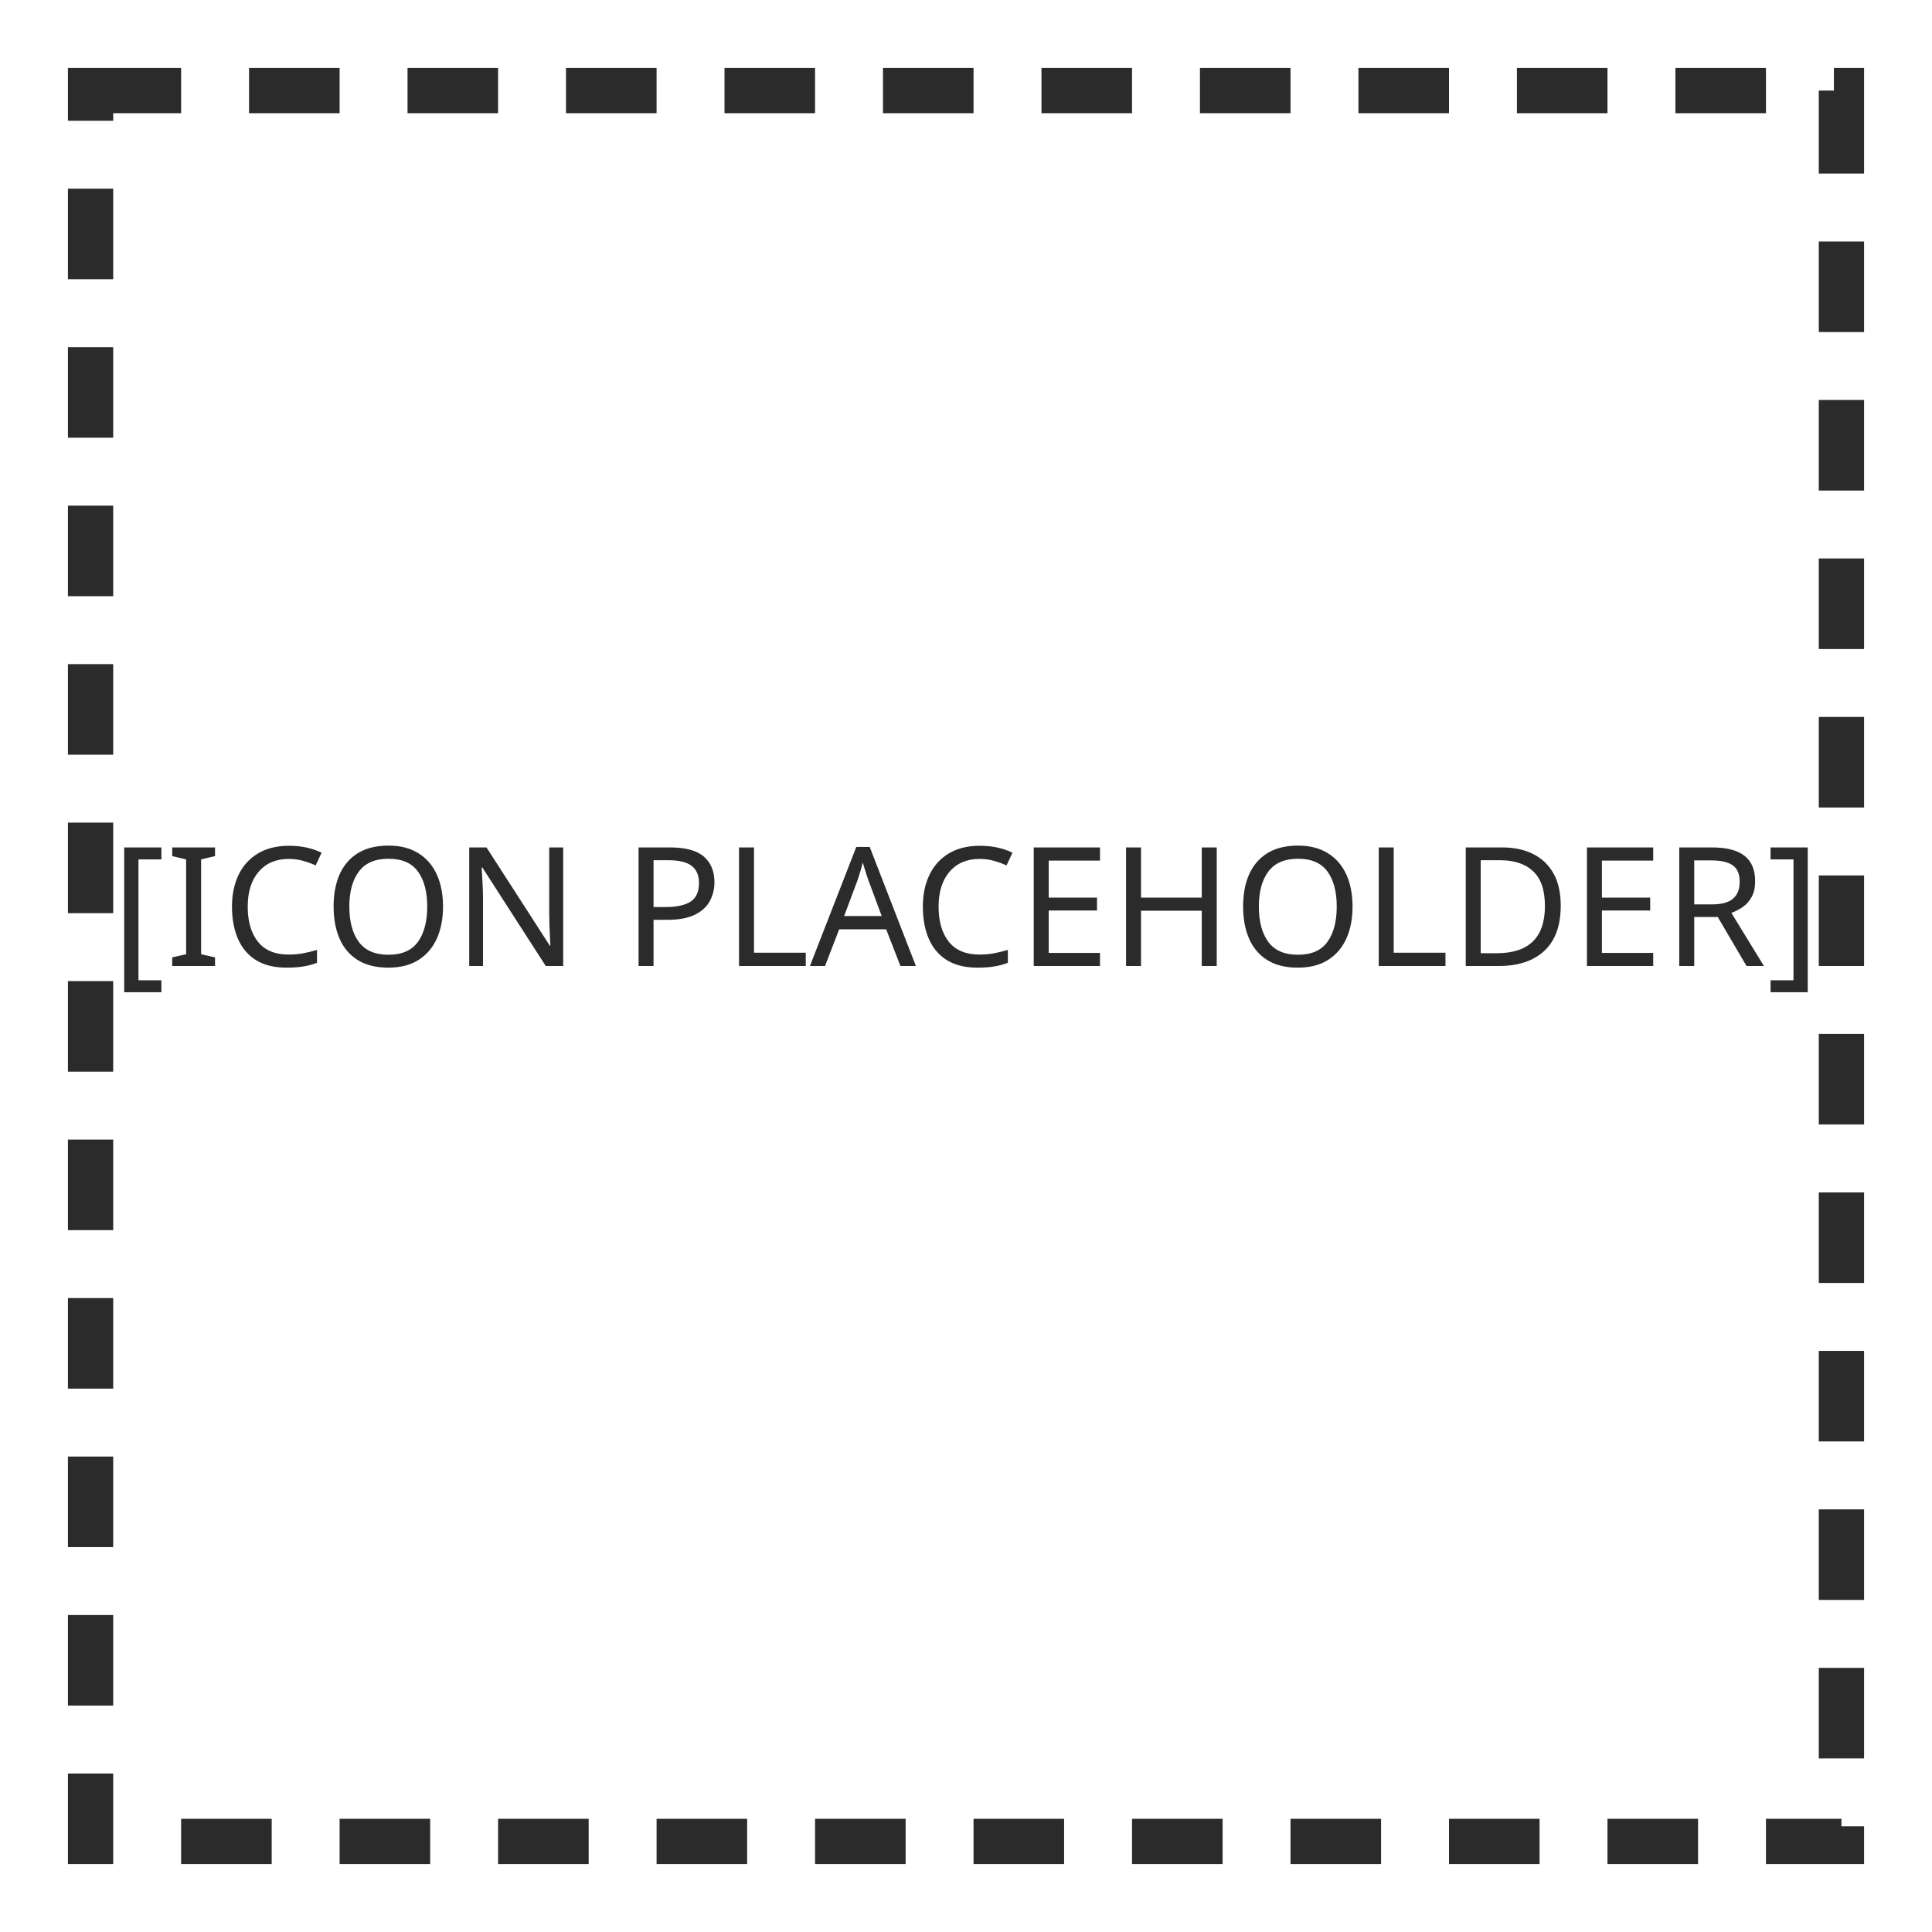
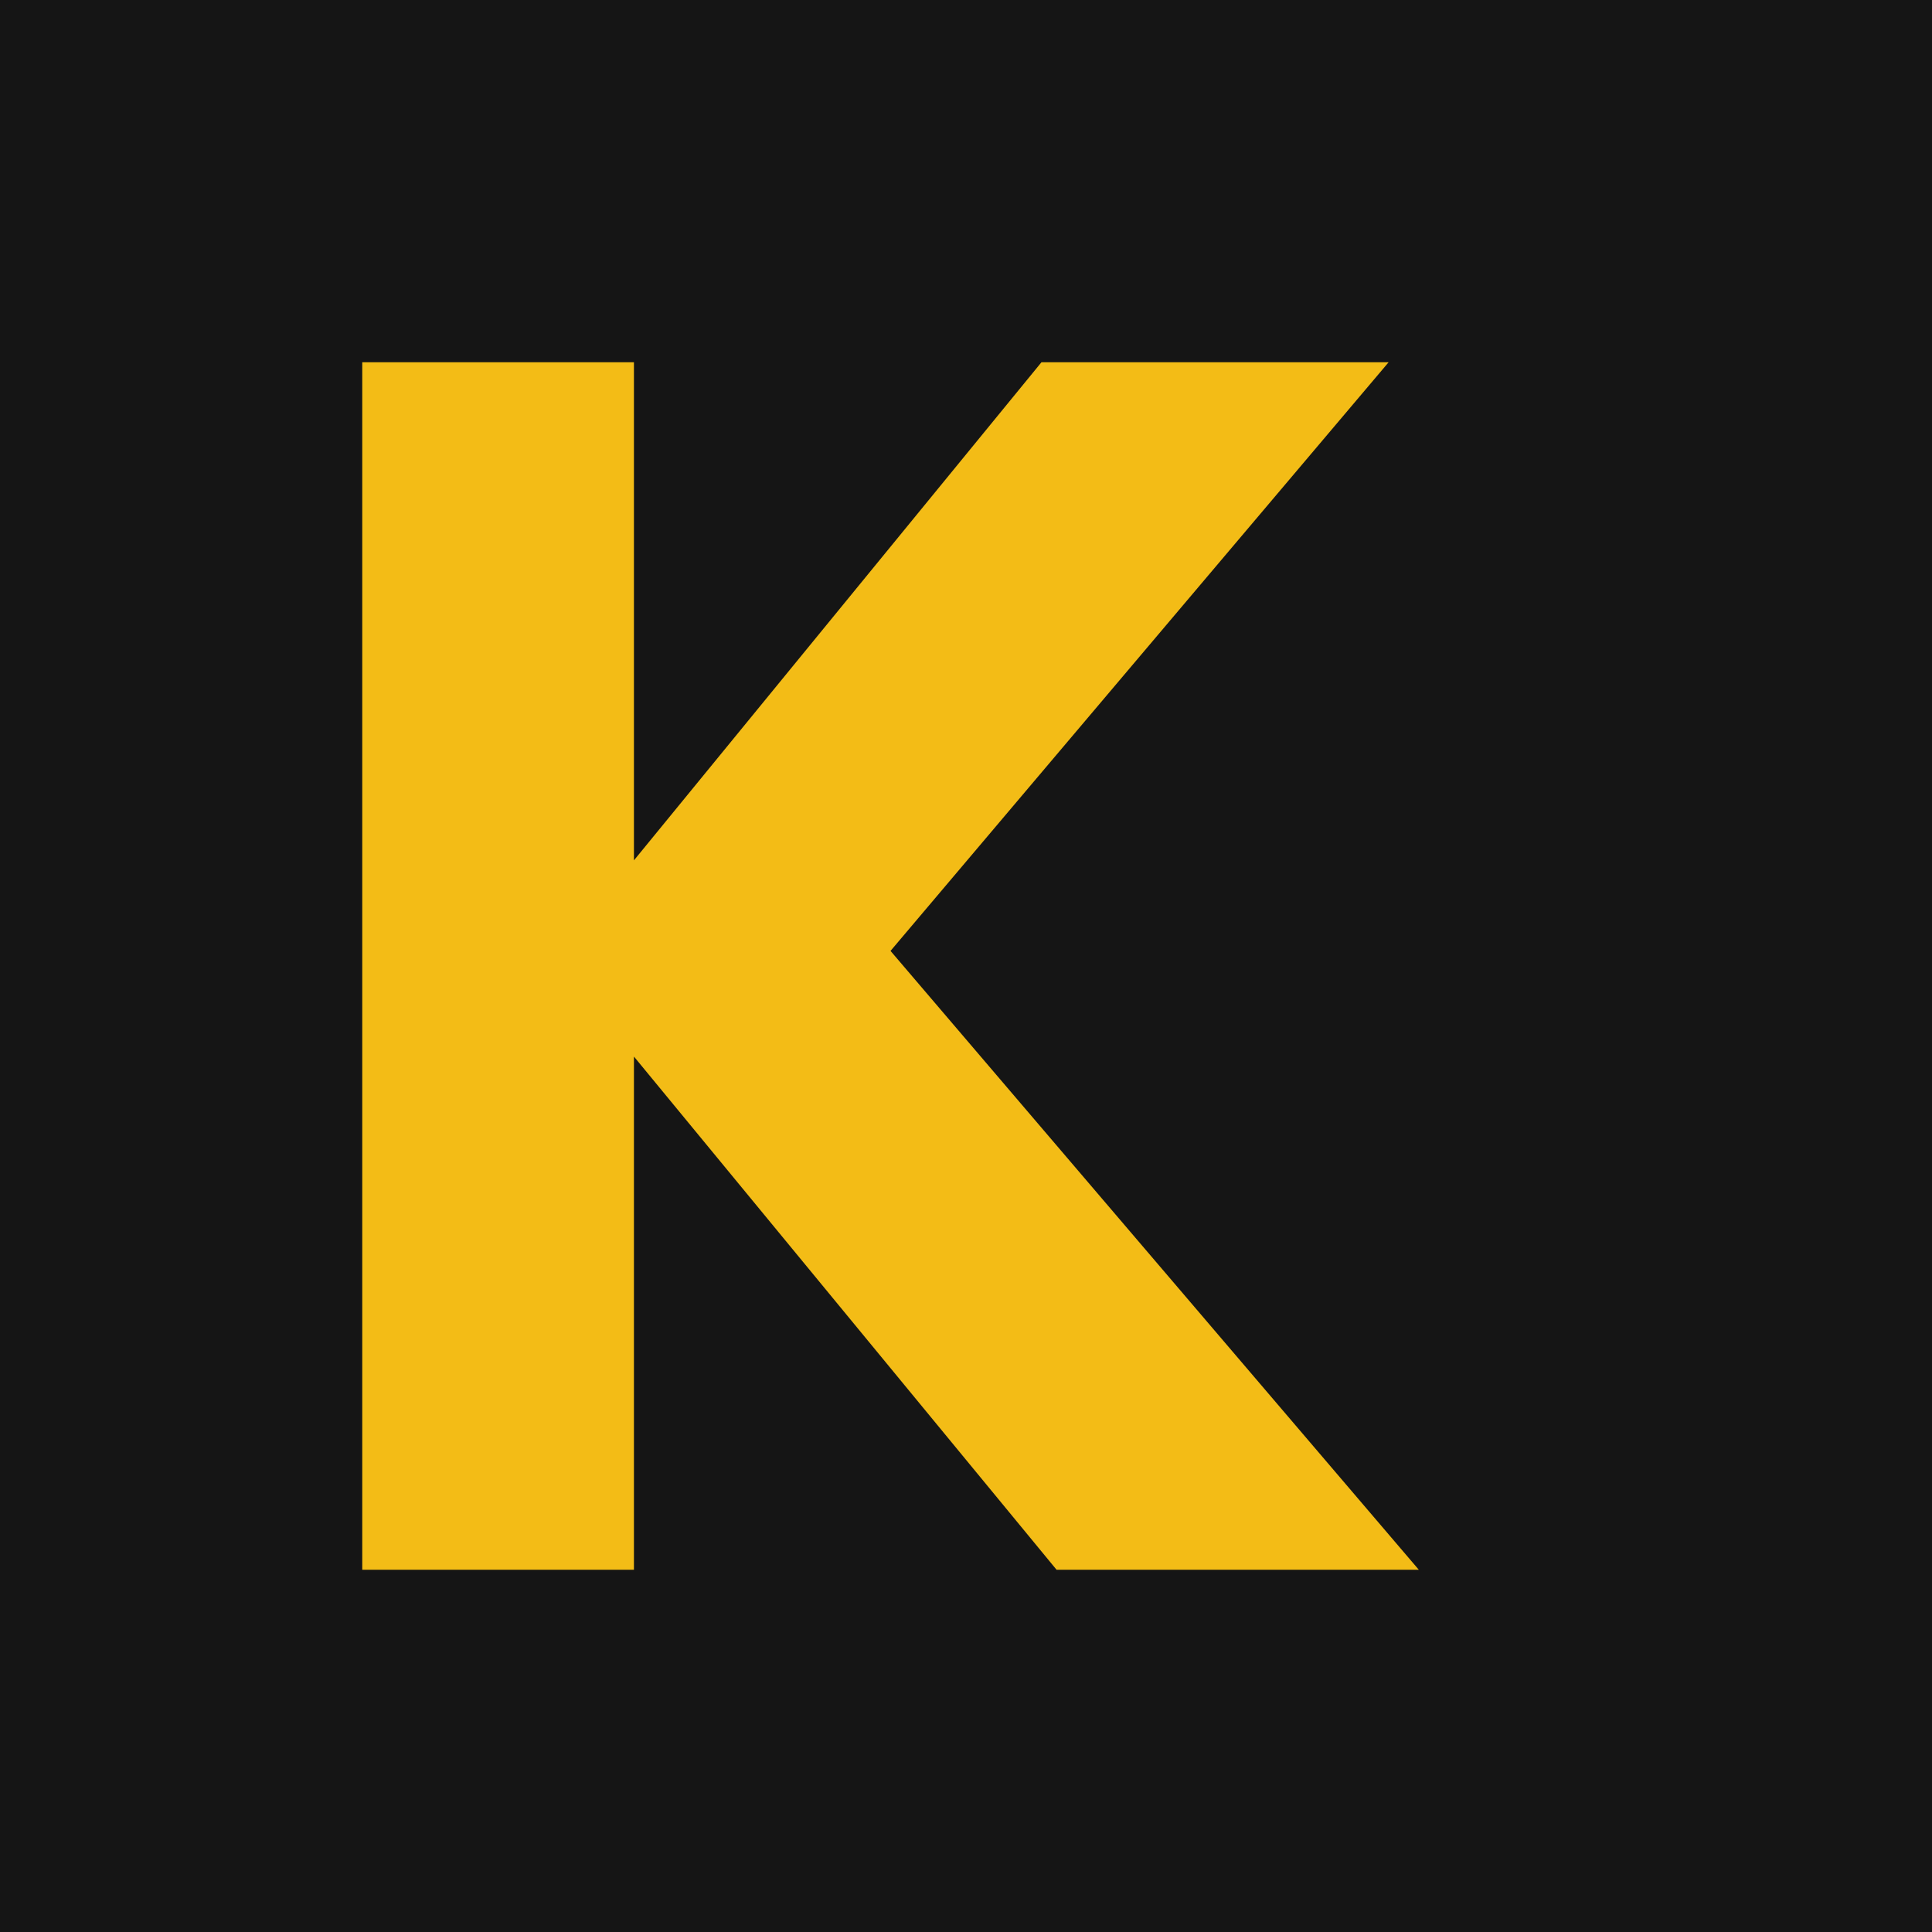
- <svg xmlns="http://www.w3.org/2000/svg" viewBox="0 0 512 512" role="img" aria-label="[ICON PLACEHOLDER]">
-   <rect width="512" height="512" fill="#ffffff" />
-   <rect x="24" y="24" width="464" height="464" fill="none" stroke="#2b2b2b" stroke-width="12" stroke-dasharray="24 18" />
-   <text x="256" y="256" fill="#2b2b2b" font-family="sans-serif" font-size="44" text-anchor="middle">[ICON PLACEHOLDER]</text>
+ <svg xmlns="http://www.w3.org/2000/svg" viewBox="0 0 512 512" role="img" aria-label="KAALKRIT">
+   <rect width="512" height="512" fill="#151515" />
+   <path d="M96 96h72v132l108-132h92L236 252l140 164h-96L168 280v136H96V96Z" fill="#f3bc16" />
</svg>
